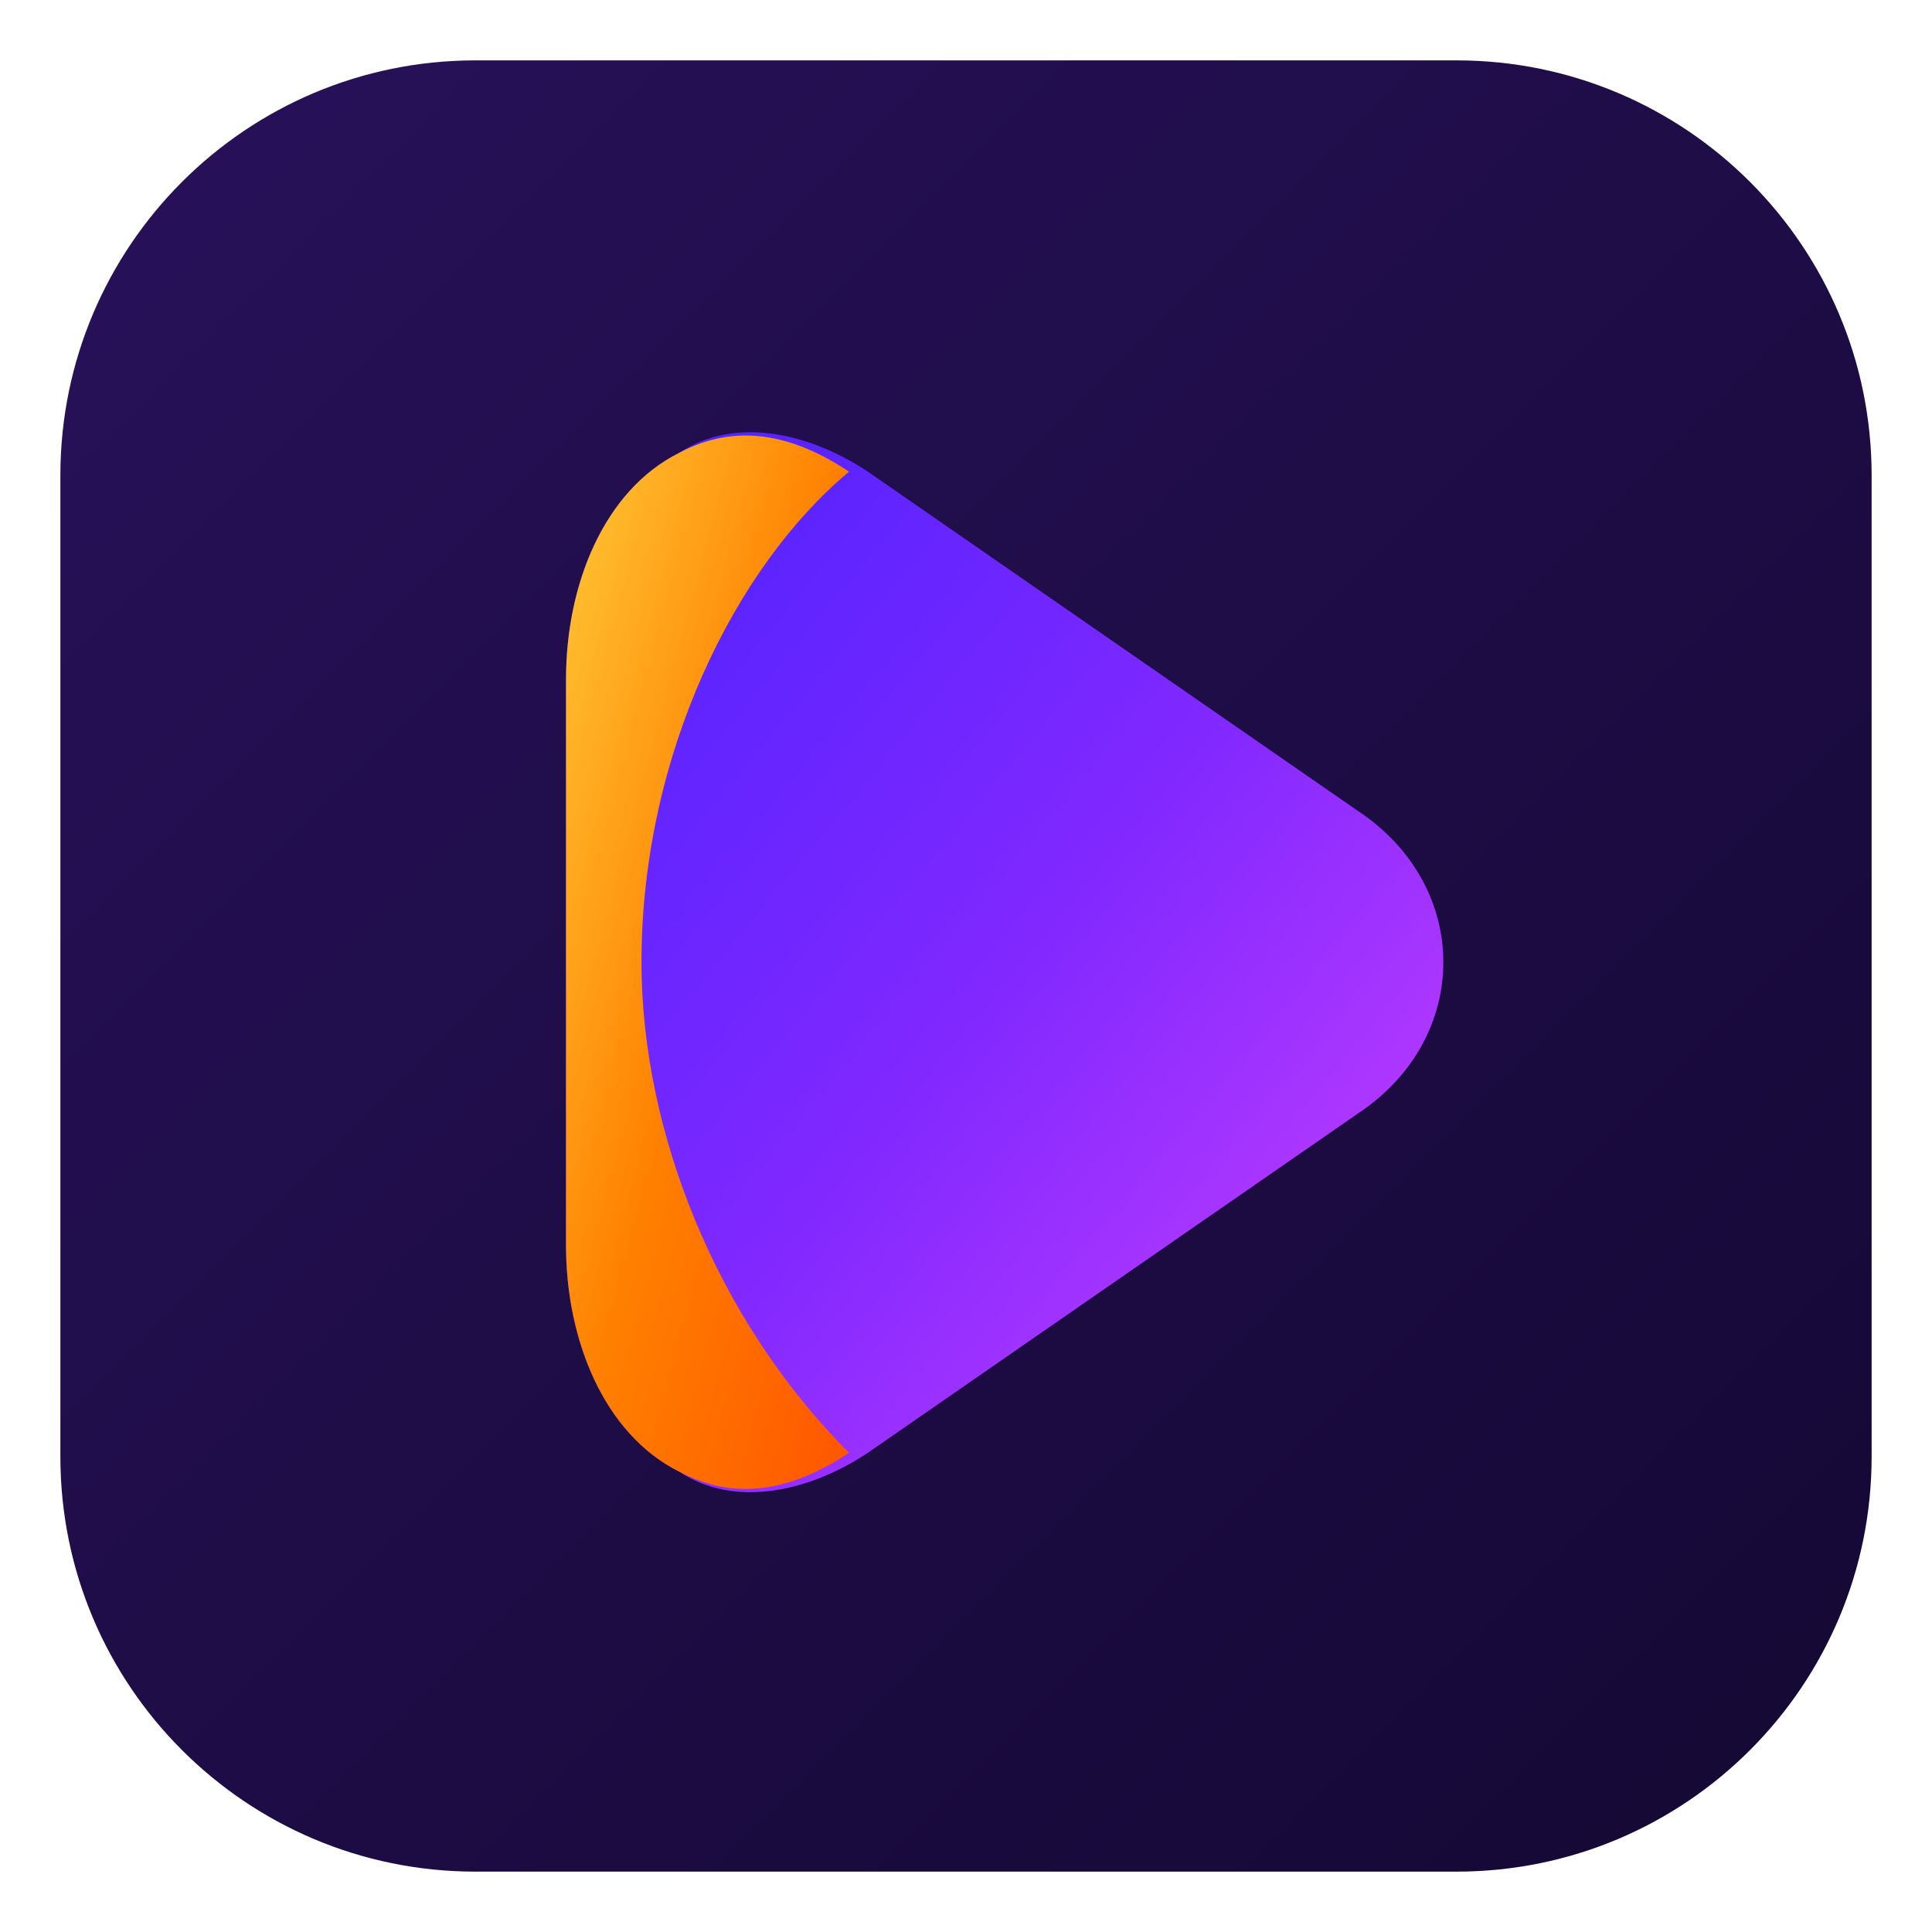
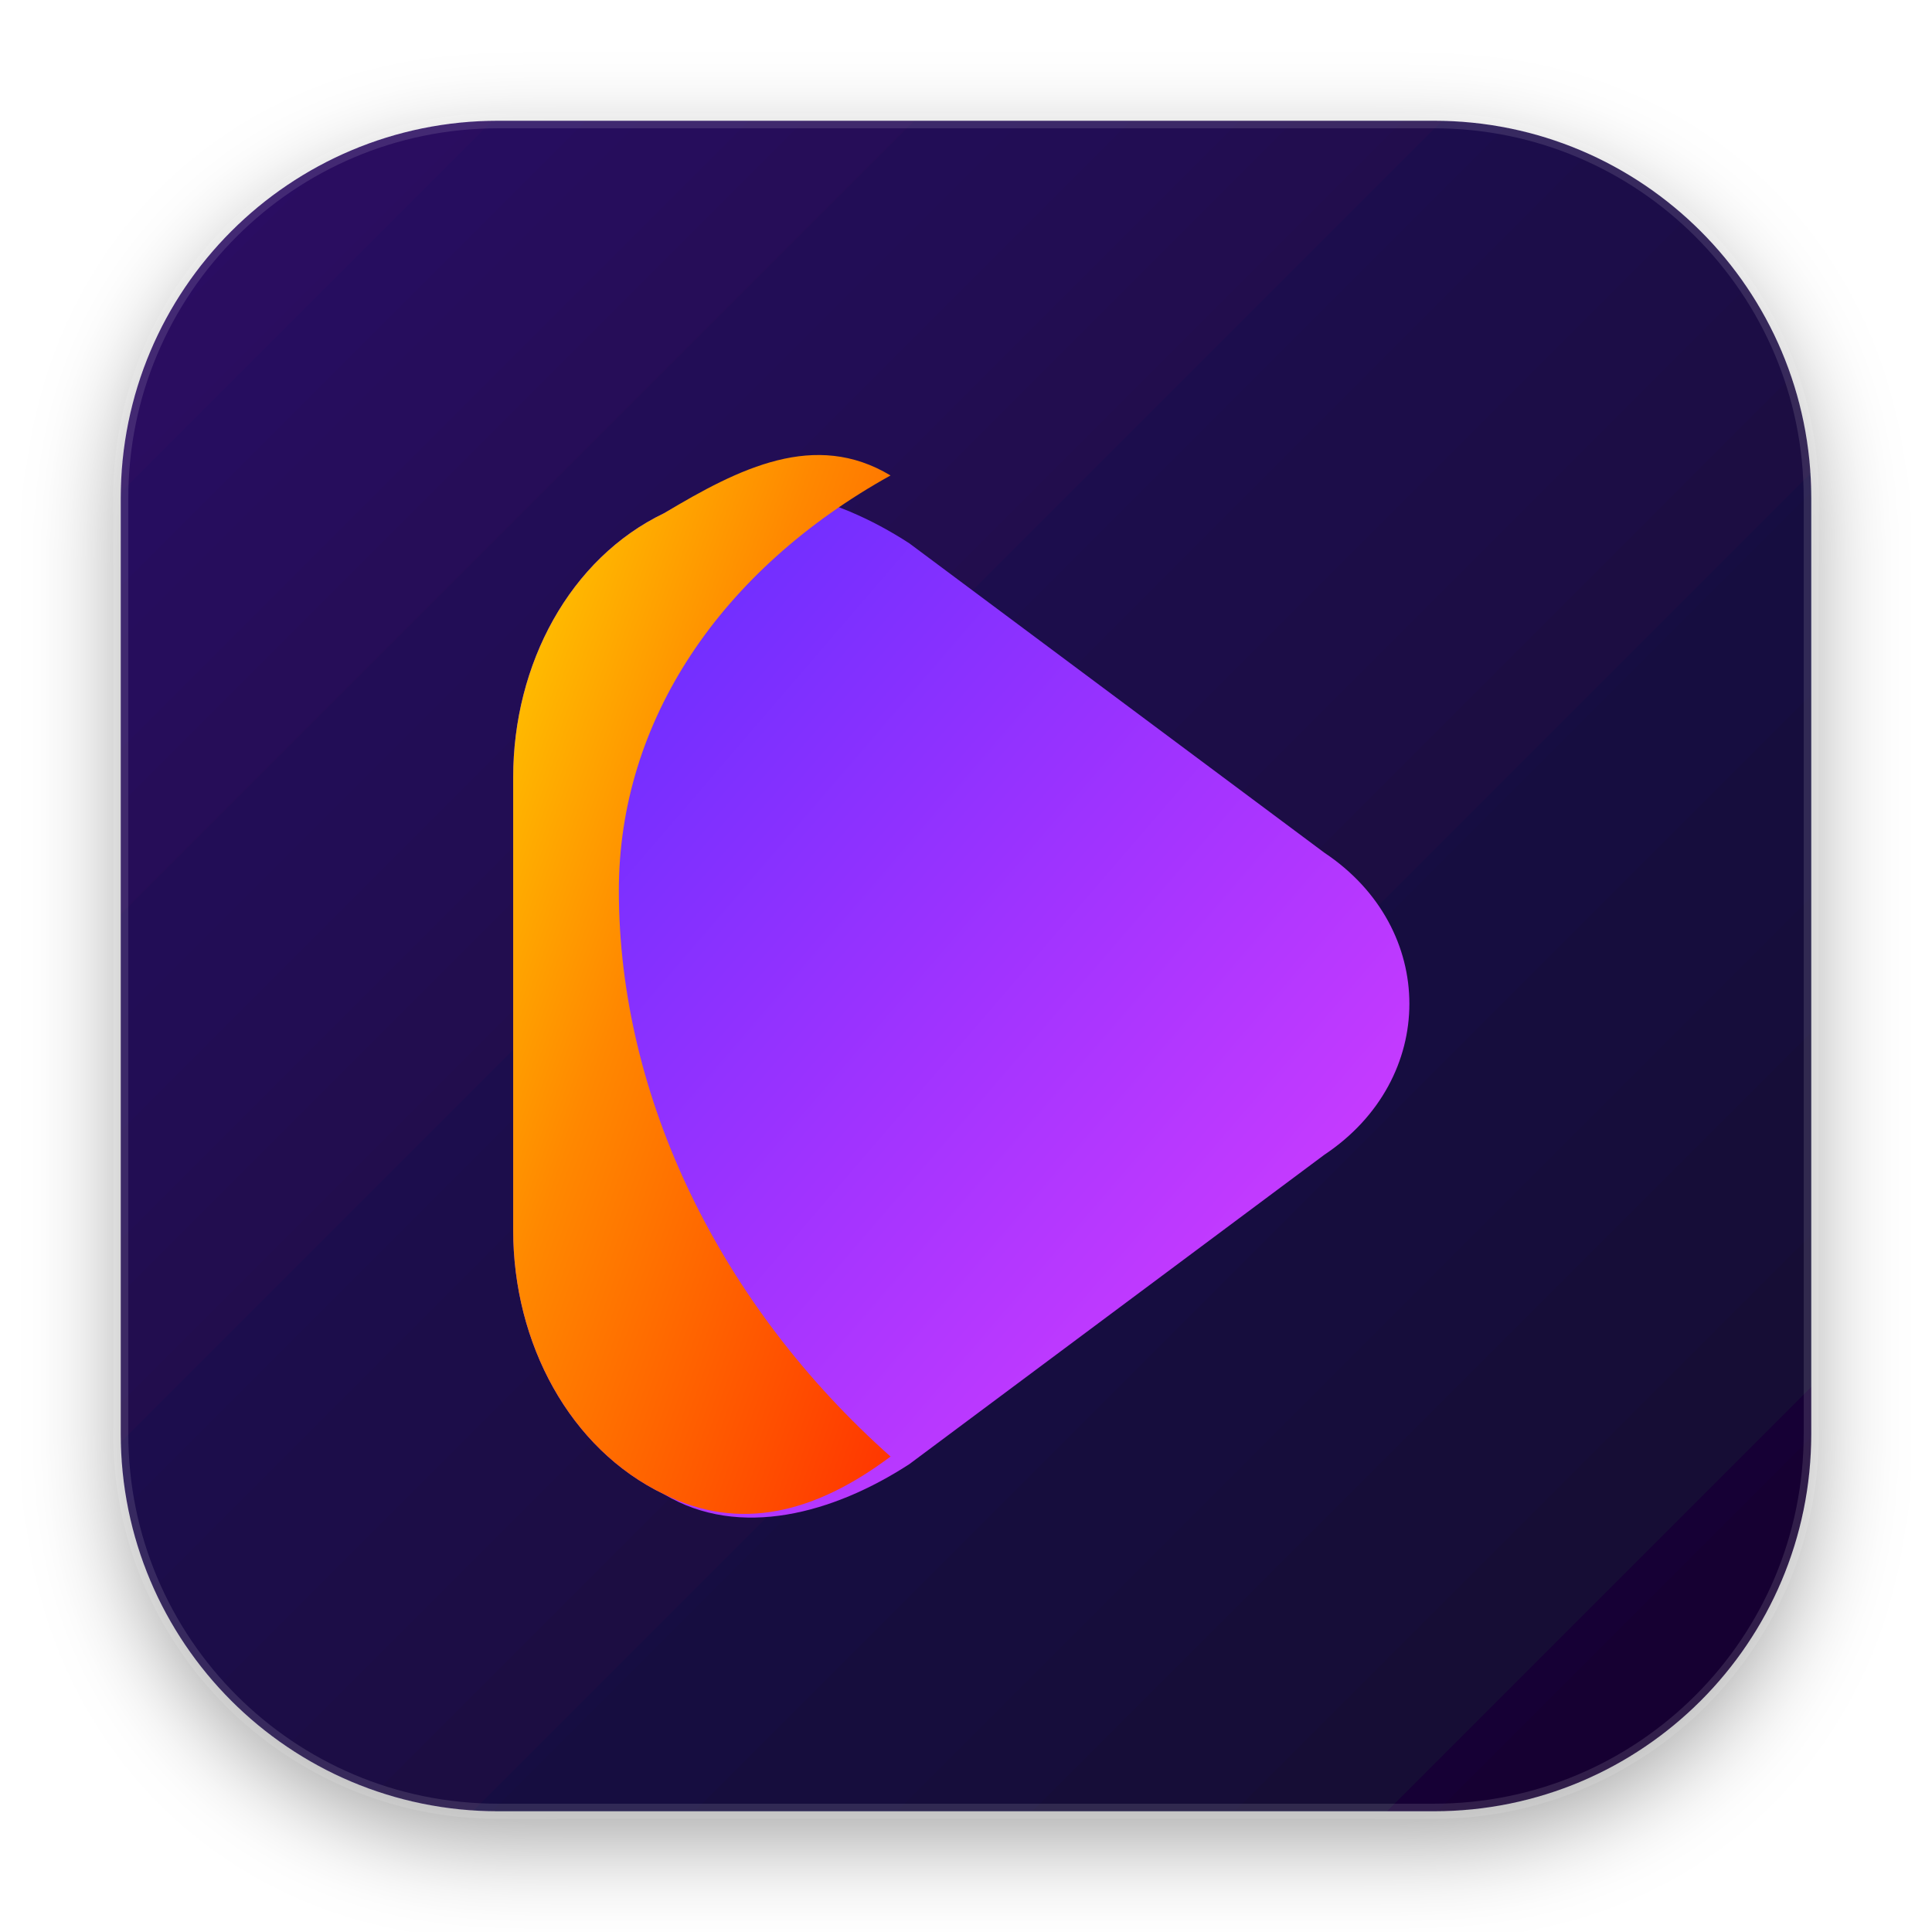
- <svg xmlns="http://www.w3.org/2000/svg" viewBox="0 0 512 512" width="100%" height="100%">
+ <svg xmlns="http://www.w3.org/2000/svg" viewBox="0 0 512 512" width="512" height="512">
  <defs>
-     <linearGradient id="bgGrad" x1="0%" y1="0%" x2="100%" y2="100%">
-       <stop offset="0%" stop-color="#28115A" />
-       <stop offset="100%" stop-color="#140833" />
+     <linearGradient id="ucBgGrad" x1="0%" y1="0%" x2="100%" y2="100%">
+       <stop offset="0%" stop-color="#2c1266" />
+       <stop offset="50%" stop-color="#1c0b47" />
+       <stop offset="100%" stop-color="#10052e" />
    </linearGradient>
-     <linearGradient id="orangeGrad" x1="0%" y1="0%" x2="100%" y2="100%">
-       <stop offset="0%" stop-color="#FFC837" />
-       <stop offset="50%" stop-color="#FF8000" />
-       <stop offset="100%" stop-color="#FF5500" />
+     <linearGradient id="ucOrangeGrad" x1="0%" y1="0%" x2="100%" y2="100%">
+       <stop offset="0%" stop-color="#FFD000" />
+       <stop offset="40%" stop-color="#FF8800" />
+       <stop offset="100%" stop-color="#FF3300" />
    </linearGradient>
-     <linearGradient id="purpleGrad" x1="0%" y1="0%" x2="100%" y2="100%">
-       <stop offset="0%" stop-color="#4B22FF" />
-       <stop offset="50%" stop-color="#8028FF" />
-       <stop offset="100%" stop-color="#D042FF" />
+     <linearGradient id="ucPurpleGrad" x1="0%" y1="0%" x2="100%" y2="100%">
+       <stop offset="0%" stop-color="#5B2CFF" />
+       <stop offset="50%" stop-color="#A033FF" />
+       <stop offset="100%" stop-color="#E040FF" />
    </linearGradient>
+     <filter id="ucShadow" x="-10%" y="-10%" width="120%" height="120%">
+       <feDropShadow dx="0" dy="8" stdDeviation="12" flood-color="#000000" flood-opacity="0.35" />
+     </filter>
  </defs>
-   <rect x="16" y="16" width="480" height="480" rx="110" ry="110" fill="url(#bgGrad)" />
-   <g transform="translate(150, 100)">
-     <path d="M 30 20               C 45 10, 65 15, 80 25              L 210 115              C 240 135, 240 175, 210 195              L 80 285              C 65 295, 45 300, 30 290              C 10 280, 0 255, 0 230              L 0 80              C 0 55, 10 30, 30 20 Z" fill="url(#purpleGrad)" />
-     <path d="M 30 20              C 10 30, 0 55, 0 80              L 0 230              C 0 255, 10 280, 30 290              C 45 298, 60 295, 75 285              C 40 250, 20 200, 20 155              C 20 100, 45 50, 75 25              C 60 15, 45 12, 30 20 Z" fill="url(#orangeGrad)" />
+   <rect x="32" y="32" width="448" height="448" rx="100" ry="100" fill="url(#ucBgGrad)" filter="url(#ucShadow)" />
+   <rect x="32" y="32" width="448" height="448" rx="100" ry="100" fill="none" stroke="rgba(255,255,255,0.12)" stroke-width="4" />
+   <g transform="translate(136, 116)">
+     <path d="M 40 20               C 60 8, 85 15, 105 28              L 215 110              C 245 130, 245 170, 215 190              L 105 272              C 85 285, 60 292, 40 280              C 15 268, 0 240, 0 210              L 0 90              C 0 60, 15 32, 40 20 Z" fill="url(#ucPurpleGrad)" />
+     <path d="M 40 20              C 15 32, 0 60, 0 90              L 0 210              C 0 240, 15 268, 40 280              C 60 290, 80 285, 100 270              C 55 230, 28 175, 28 120              C 28 75, 55 35, 100 10              C 80 -2, 60 8, 40 20 Z" fill="url(#ucOrangeGrad)" />
  </g>
</svg>
